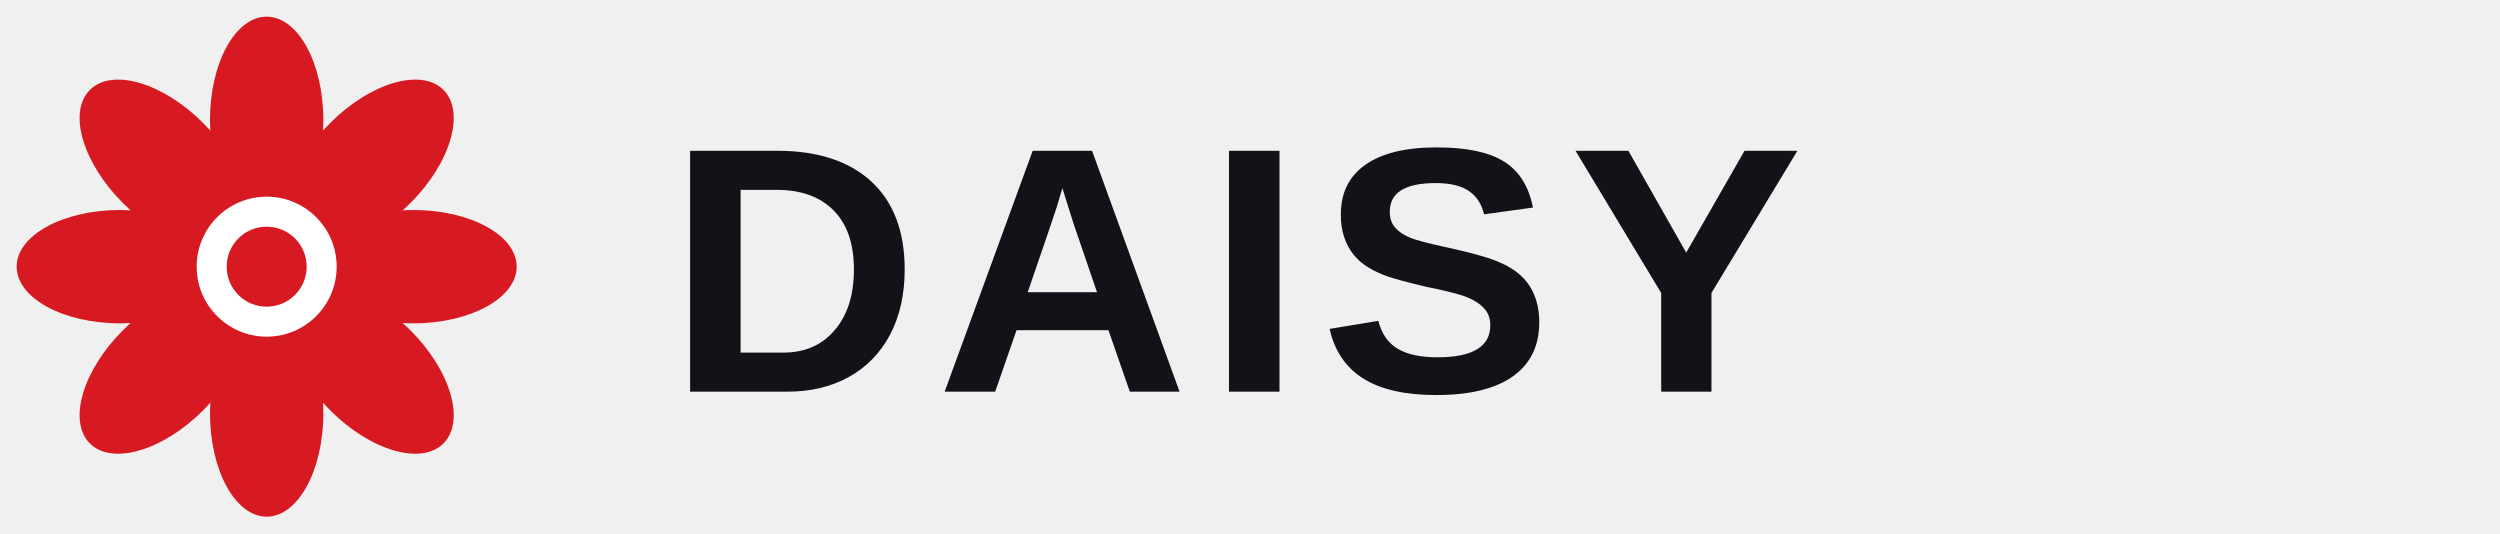
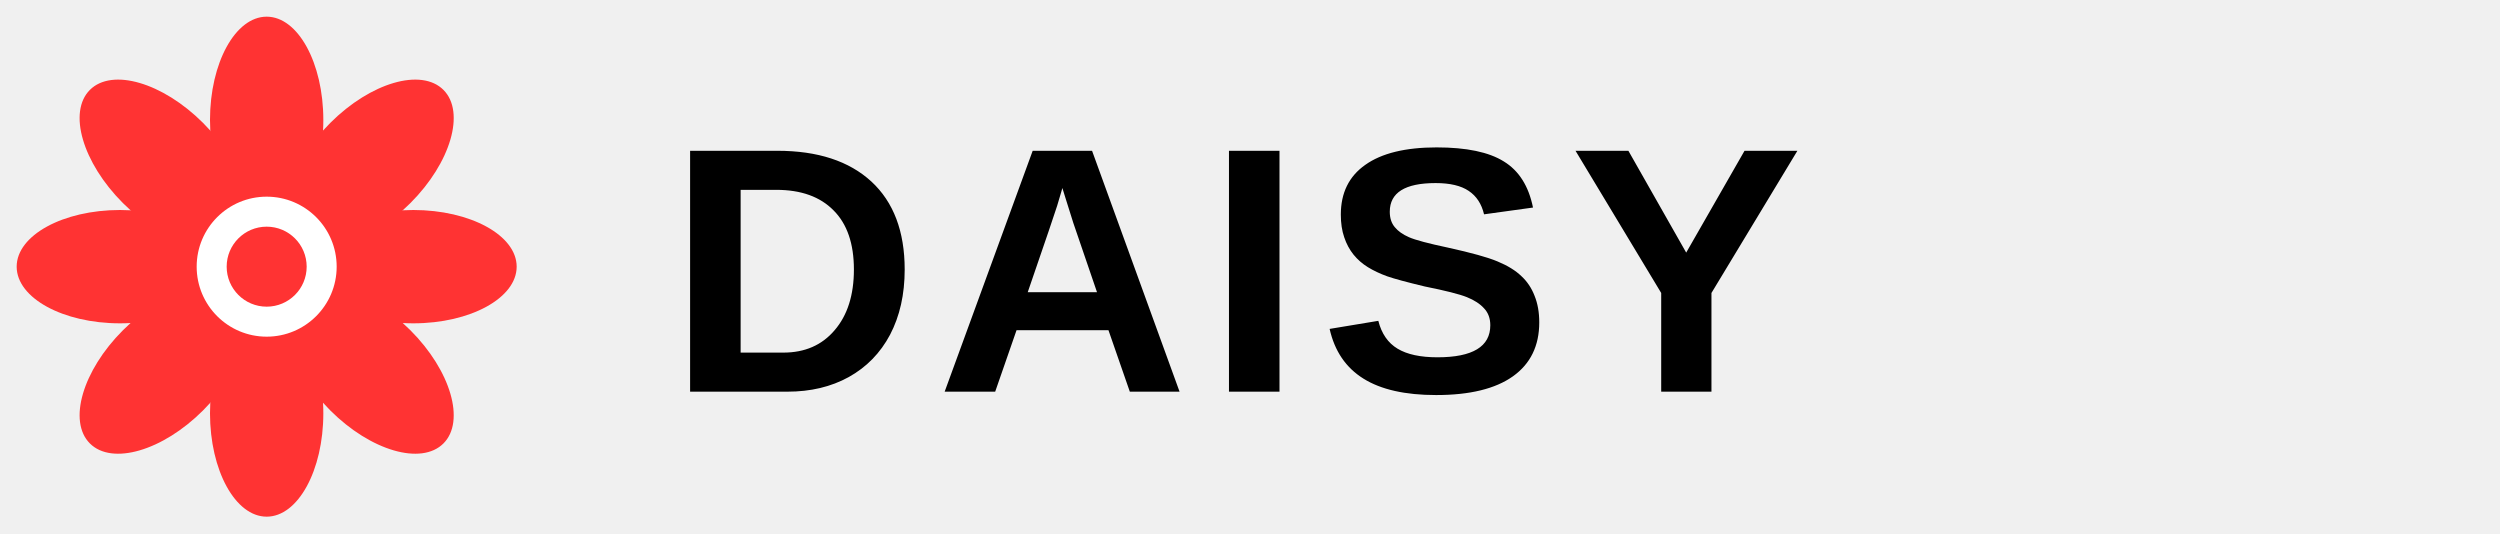
<svg xmlns="http://www.w3.org/2000/svg" viewBox="0 0 150 32" role="img" aria-label="DAISY">
  <g>
-     <ellipse cx="16" cy="7.2" rx="3.4" ry="6.2" fill="#D71921" transform="rotate(0 16 16)" />
-     <ellipse cx="16" cy="7.2" rx="3.4" ry="6.2" fill="#D71921" transform="rotate(45 16 16)" />
-     <ellipse cx="16" cy="7.2" rx="3.4" ry="6.2" fill="#D71921" transform="rotate(90 16 16)" />
-     <ellipse cx="16" cy="7.2" rx="3.4" ry="6.2" fill="#D71921" transform="rotate(135 16 16)" />
-     <ellipse cx="16" cy="7.2" rx="3.4" ry="6.2" fill="#D71921" transform="rotate(180 16 16)" />
-     <ellipse cx="16" cy="7.2" rx="3.4" ry="6.2" fill="#D71921" transform="rotate(225 16 16)" />
-     <ellipse cx="16" cy="7.2" rx="3.4" ry="6.2" fill="#D71921" transform="rotate(270 16 16)" />
-     <ellipse cx="16" cy="7.2" rx="3.4" ry="6.2" fill="#D71921" transform="rotate(315 16 16)" />
+     <ellipse cx="16" cy="7.2" rx="3.4" ry="6.2" fill="#FF3333" transform="rotate(0 16 16)" />
+     <ellipse cx="16" cy="7.2" rx="3.4" ry="6.2" fill="#FF3333" transform="rotate(45 16 16)" />
+     <ellipse cx="16" cy="7.2" rx="3.4" ry="6.2" fill="#FF3333" transform="rotate(90 16 16)" />
+     <ellipse cx="16" cy="7.2" rx="3.4" ry="6.2" fill="#FF3333" transform="rotate(135 16 16)" />
+     <ellipse cx="16" cy="7.2" rx="3.4" ry="6.2" fill="#FF3333" transform="rotate(180 16 16)" />
+     <ellipse cx="16" cy="7.2" rx="3.4" ry="6.2" fill="#FF3333" transform="rotate(225 16 16)" />
+     <ellipse cx="16" cy="7.2" rx="3.4" ry="6.2" fill="#FF3333" transform="rotate(270 16 16)" />
+     <ellipse cx="16" cy="7.2" rx="3.4" ry="6.2" fill="#FF3333" transform="rotate(315 16 16)" />
    <circle cx="16" cy="16" r="4.2" fill="#FFFFFF" />
-     <circle cx="16" cy="16" r="2.4" fill="#D71921" />
+     <circle cx="16" cy="16" r="2.4" fill="#FF3333" />
  </g>
-   <text x="40" y="23.5" font-family="'Space Grotesk','Avenir Next','Helvetica Neue',Arial,sans-serif" font-size="21" font-weight="700" letter-spacing="1" fill="#111318">DAISY</text>
+   <text x="40" y="23.5" font-family="'Space Grotesk','Avenir Next','Helvetica Neue',Arial,sans-serif" font-size="21" font-weight="700" letter-spacing="1" fill="#000000">DAISY</text>
</svg>
